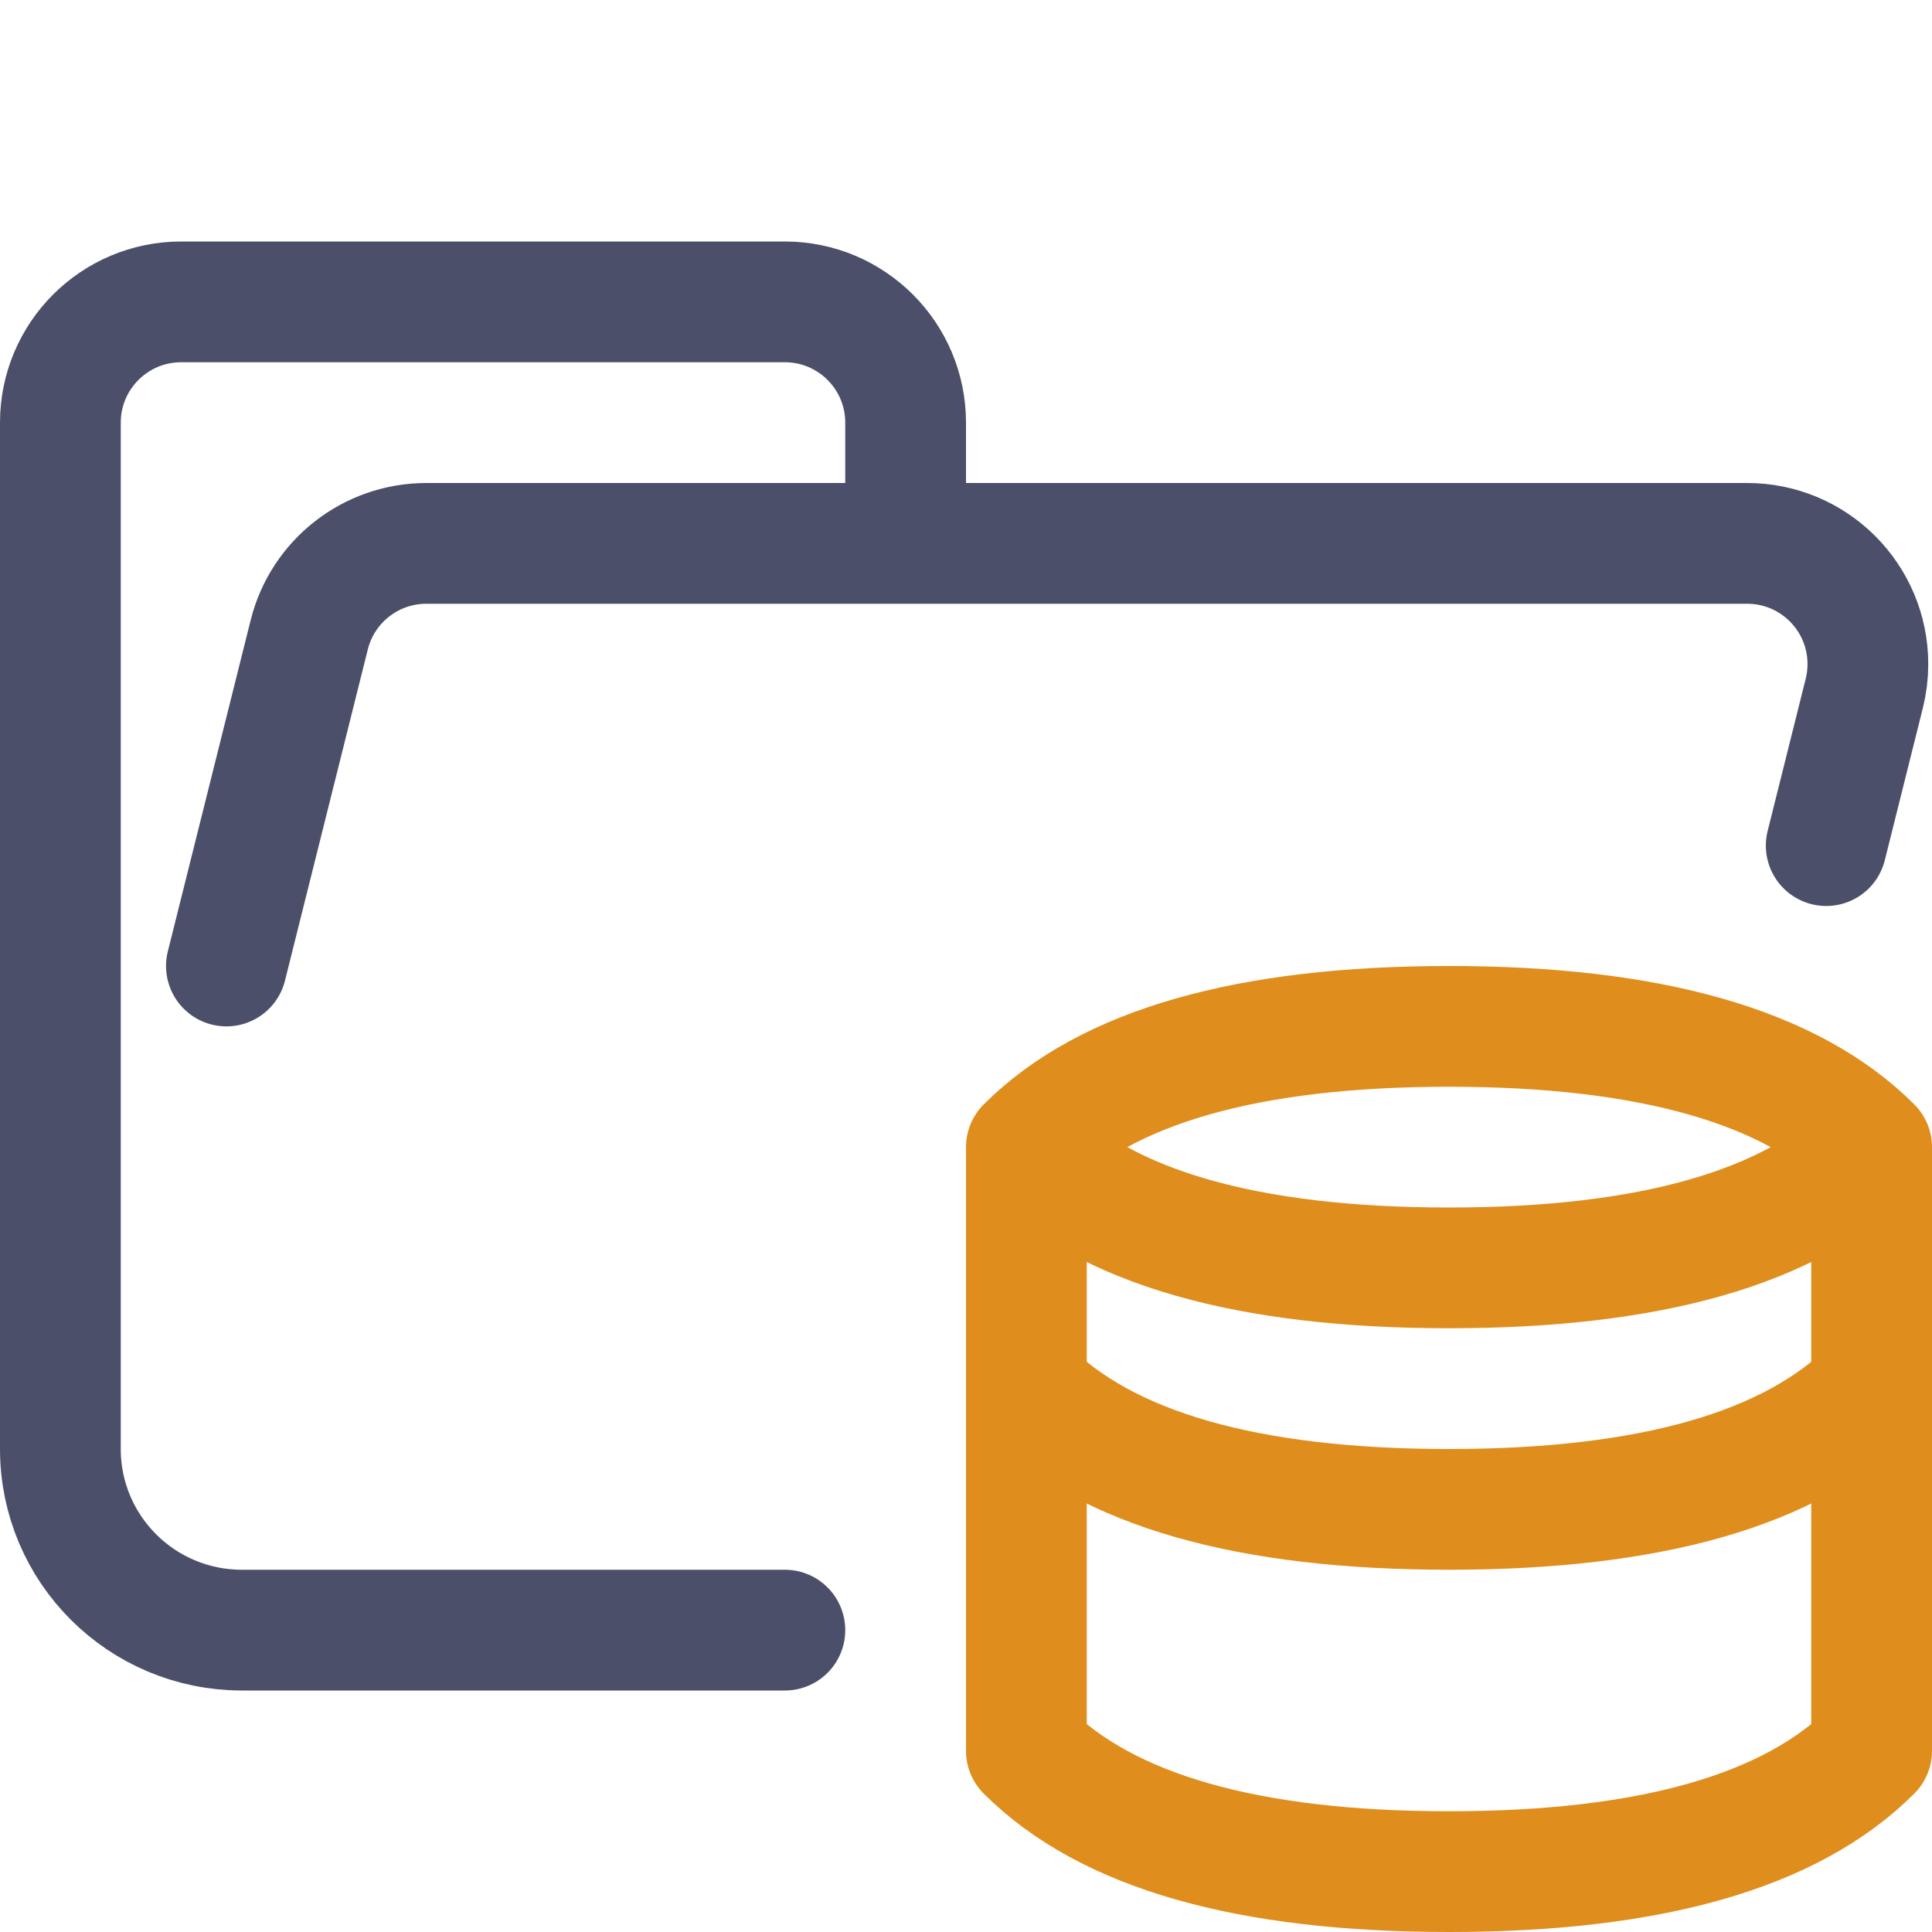
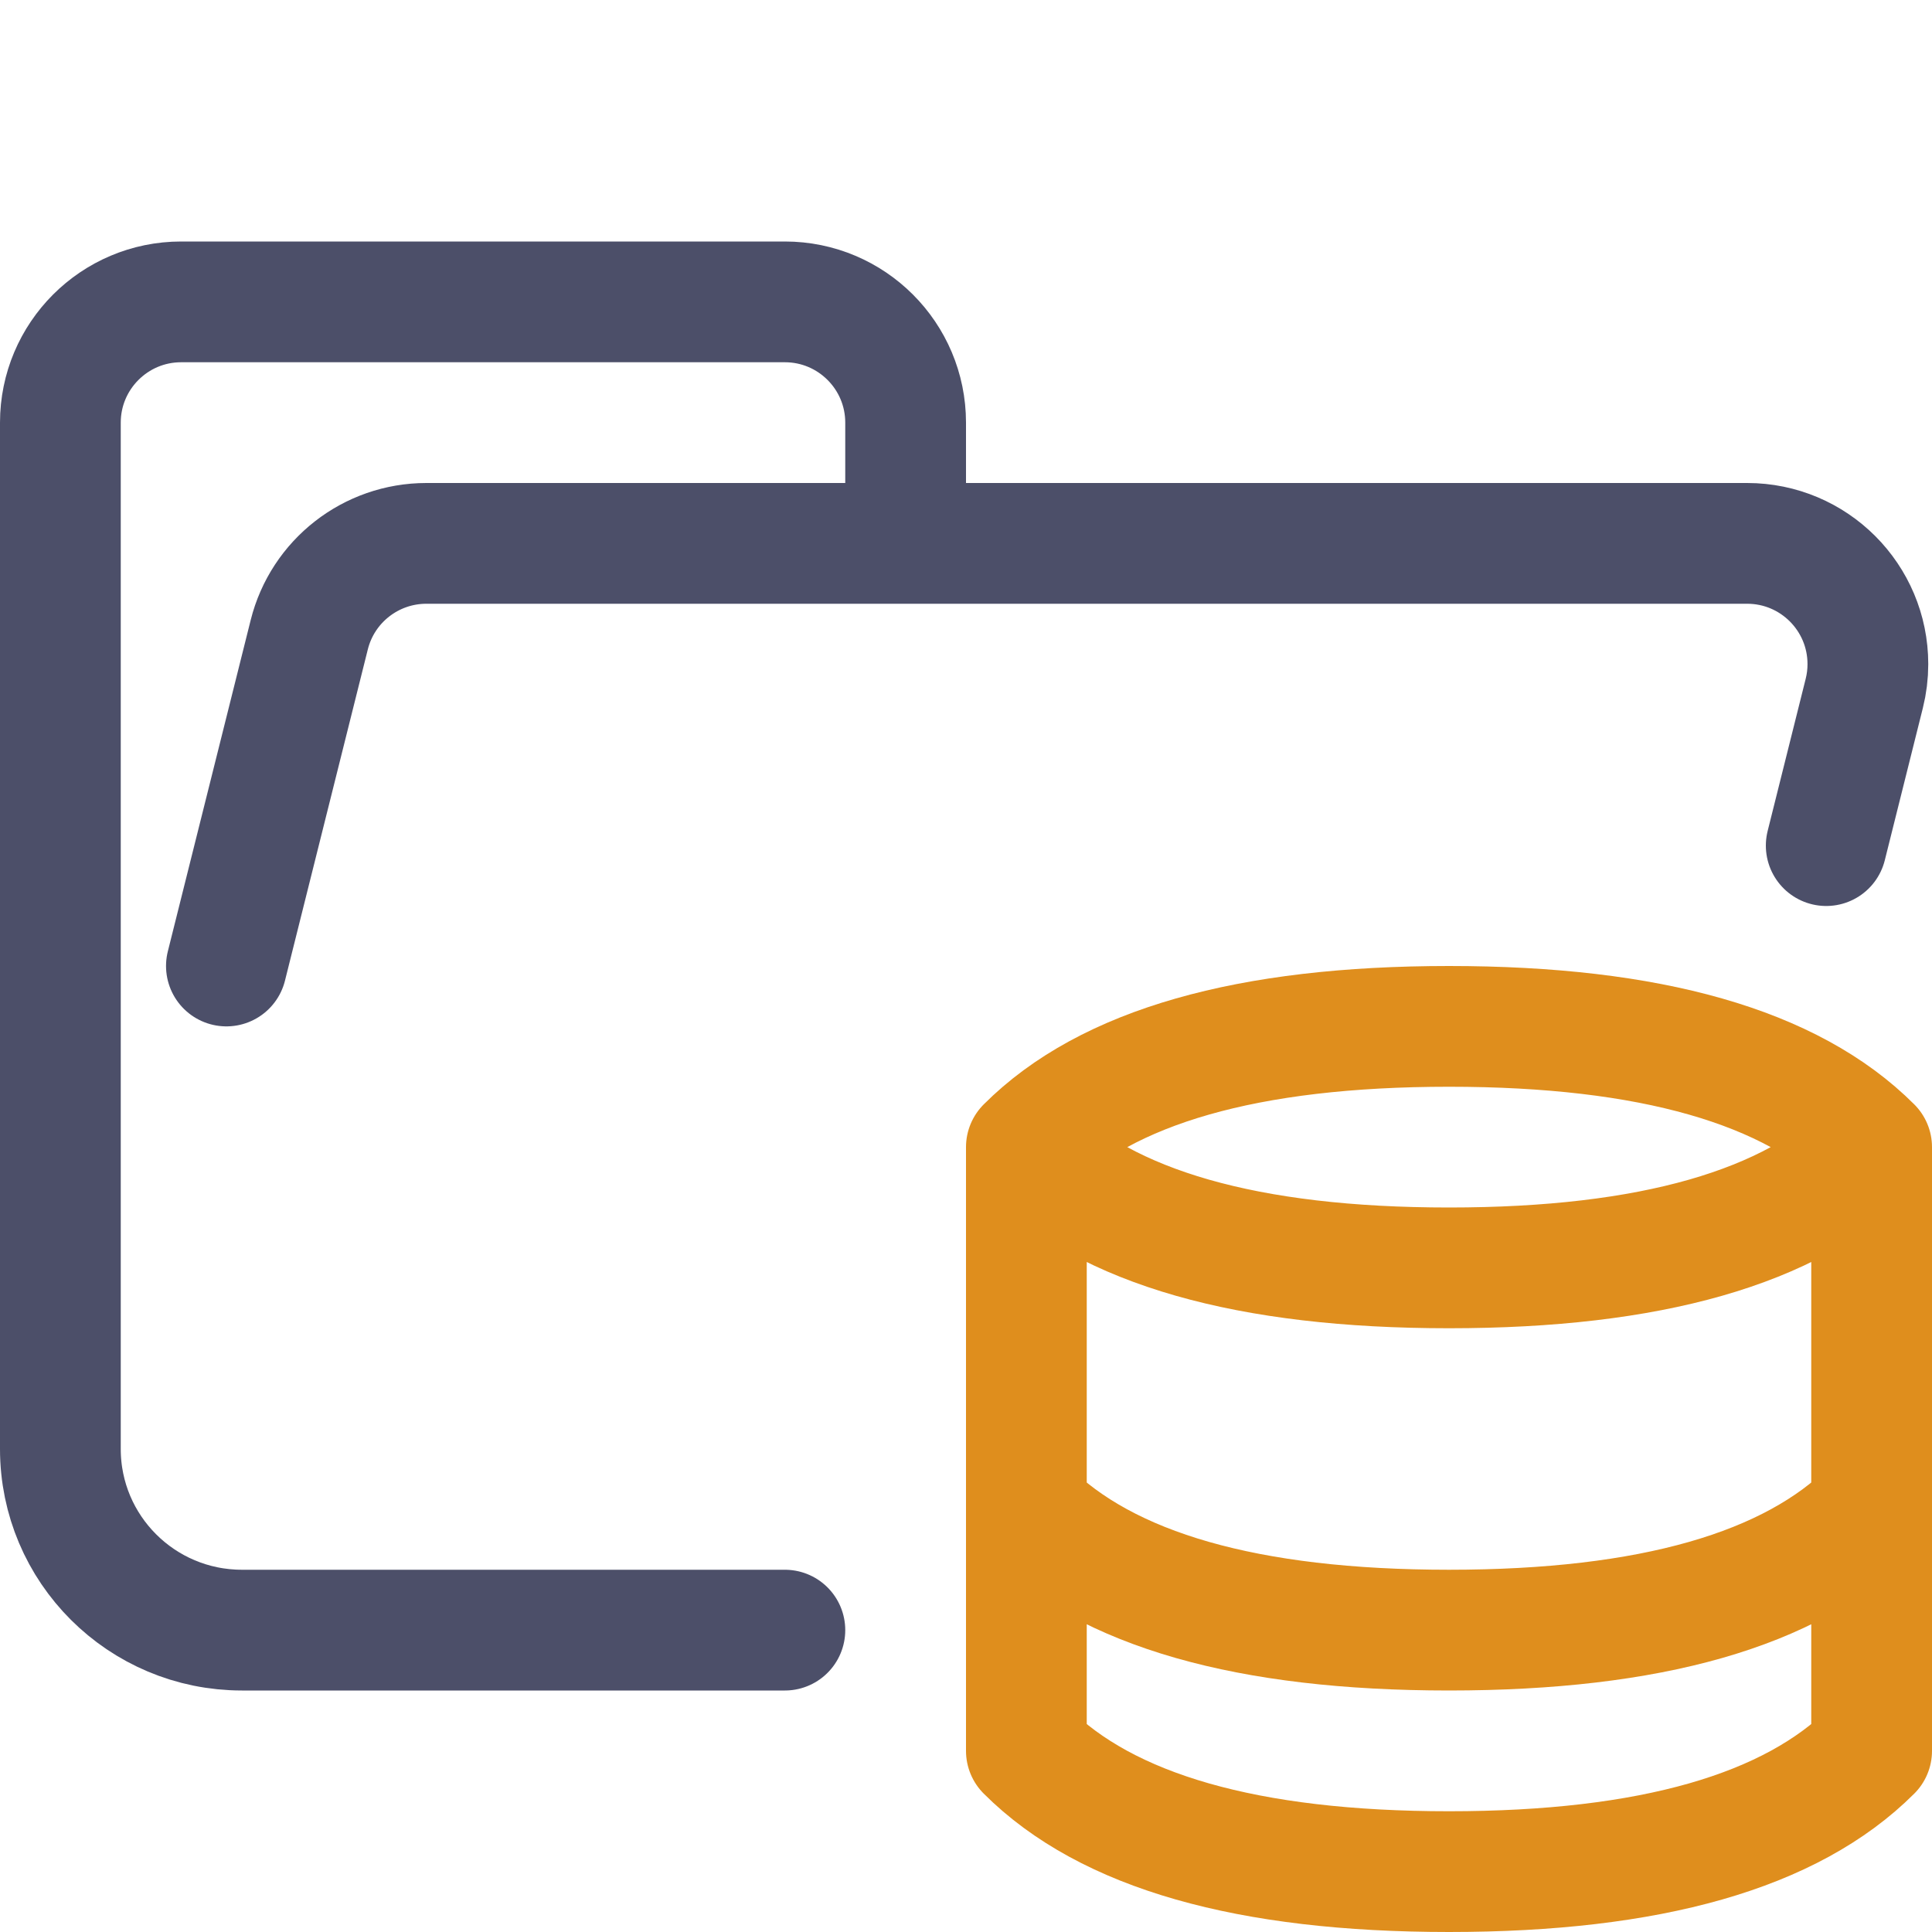
<svg xmlns="http://www.w3.org/2000/svg" width="16px" height="16px" viewBox="0 0 16 16" version="1.1">
  <g id="folder_database__open" stroke="none" stroke-width="1" fill="none" fill-rule="evenodd" stroke-linecap="round" stroke-linejoin="round">
    <g id="folder" stroke="#4C4F69">
      <path d="M1.875,8 L2.561,5.257 C2.672,4.812 3.072,4.5 3.531,4.5 L14.469,4.5 C15.022,4.5 15.469,4.948 15.469,5.5 C15.469,5.582 15.459,5.663 15.439,5.743 L15.124,7.003 M6.5,13.5 L2.004,13.5 C1.172,13.5 0.5,12.828 0.5,12 L0.5,3.5 C0.5,2.948 0.948,2.5 1.5,2.5 L6.5,2.5 C7.052,2.5 7.5,2.948 7.5,3.5 L7.5,4.5" id="Shape" />
    </g>
    <g id="macos" stroke="#DF8E1D">
-       <path d="M8.5,9.5 C9.167,10.167 10.333,10.5 12,10.5 C13.667,10.5 14.833,10.167 15.5,9.5 M8.5,11.5 C9.167,12.167 10.333,12.5 12,12.5 C13.667,12.5 14.833,12.167 15.5,11.5 M8.5,14.5 L8.5,9.5 C9.167,8.833 10.333,8.5 12,8.5 C13.667,8.5 14.833,8.833 15.5,9.5 L15.5,14.5 C14.833,15.167 13.667,15.5 12,15.5 C10.333,15.5 9.167,15.167 8.5,14.5 Z" id="Combined-Shape" />
+       <path d="M8.5,9.5 C9.167,10.167 10.333,10.5 12,10.5 C13.667,10.5 14.833,10.167 15.5,9.5 M8.5,12.5 C9.167,13.167 10.333,13.5 12,13.5 C13.667,13.5 14.833,13.167 15.5,12.5 M8.5,14.5 L8.5,9.5 C9.167,8.833 10.333,8.5 12,8.5 C13.667,8.5 14.833,8.833 15.5,9.5 L15.5,14.5 C14.833,15.167 13.667,15.5 12,15.5 C10.333,15.5 9.167,15.167 8.5,14.5 Z" id="Combined-Shape" />
    </g>
  </g>
</svg>
